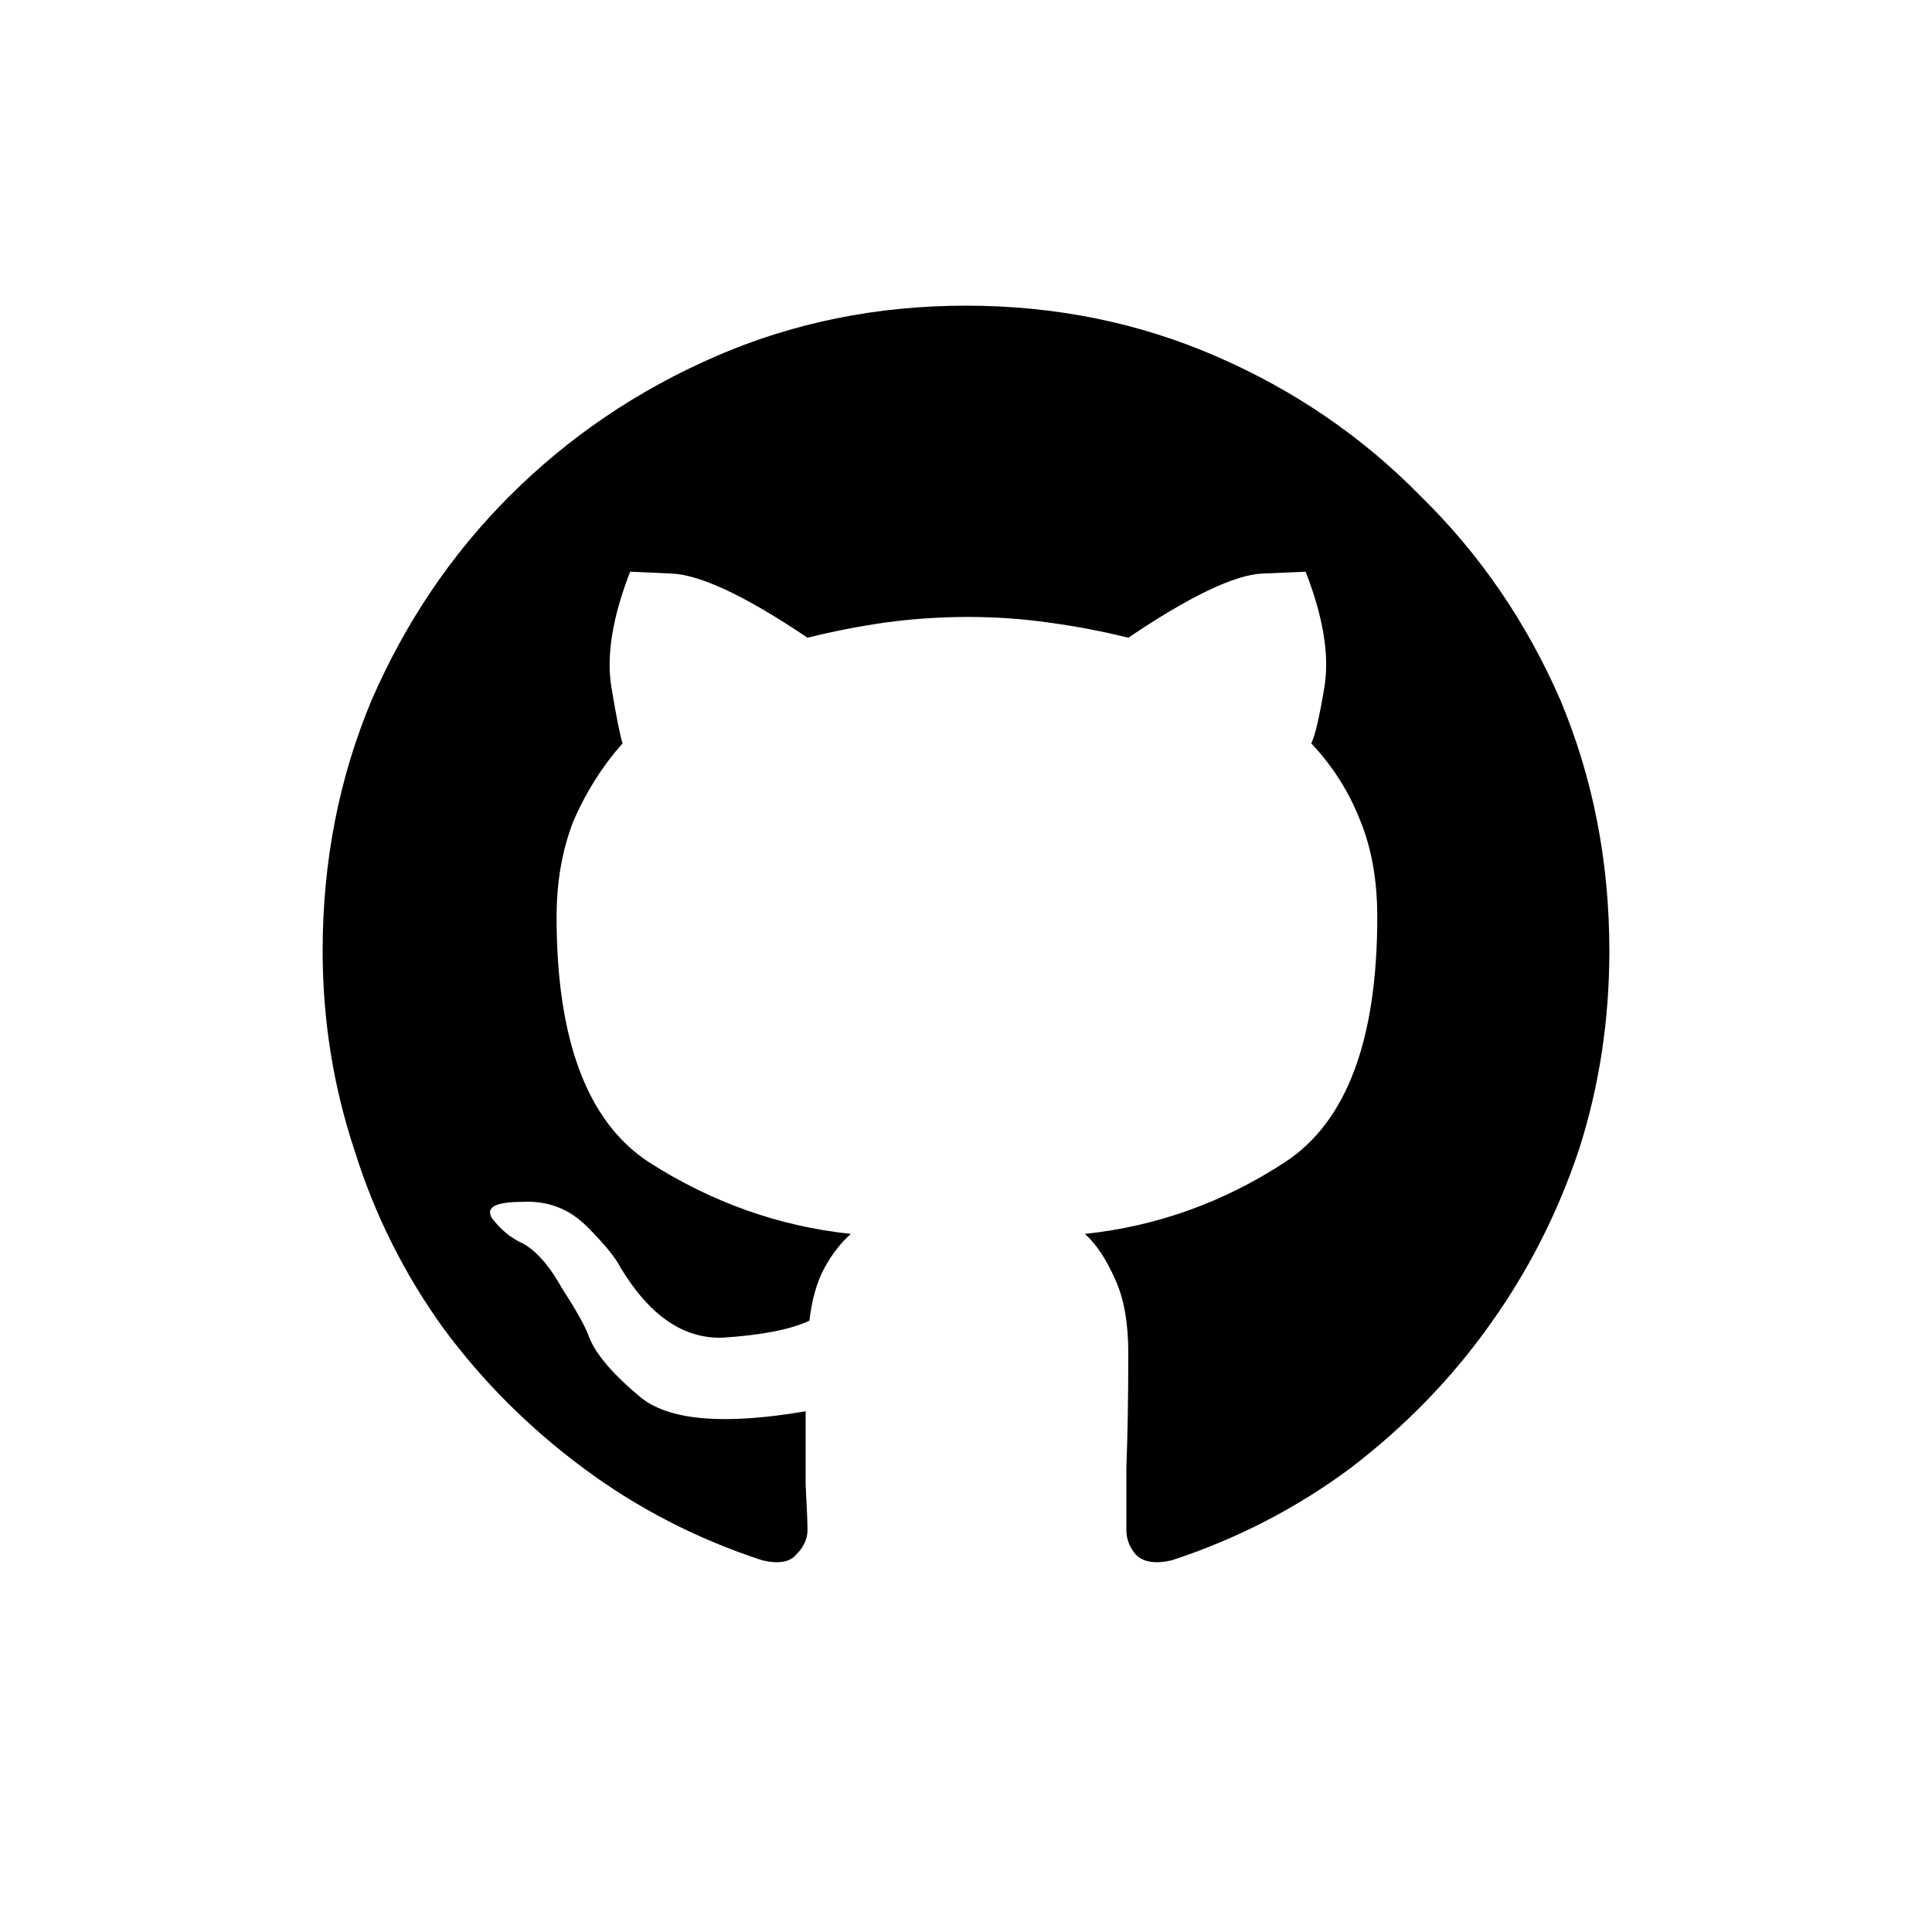
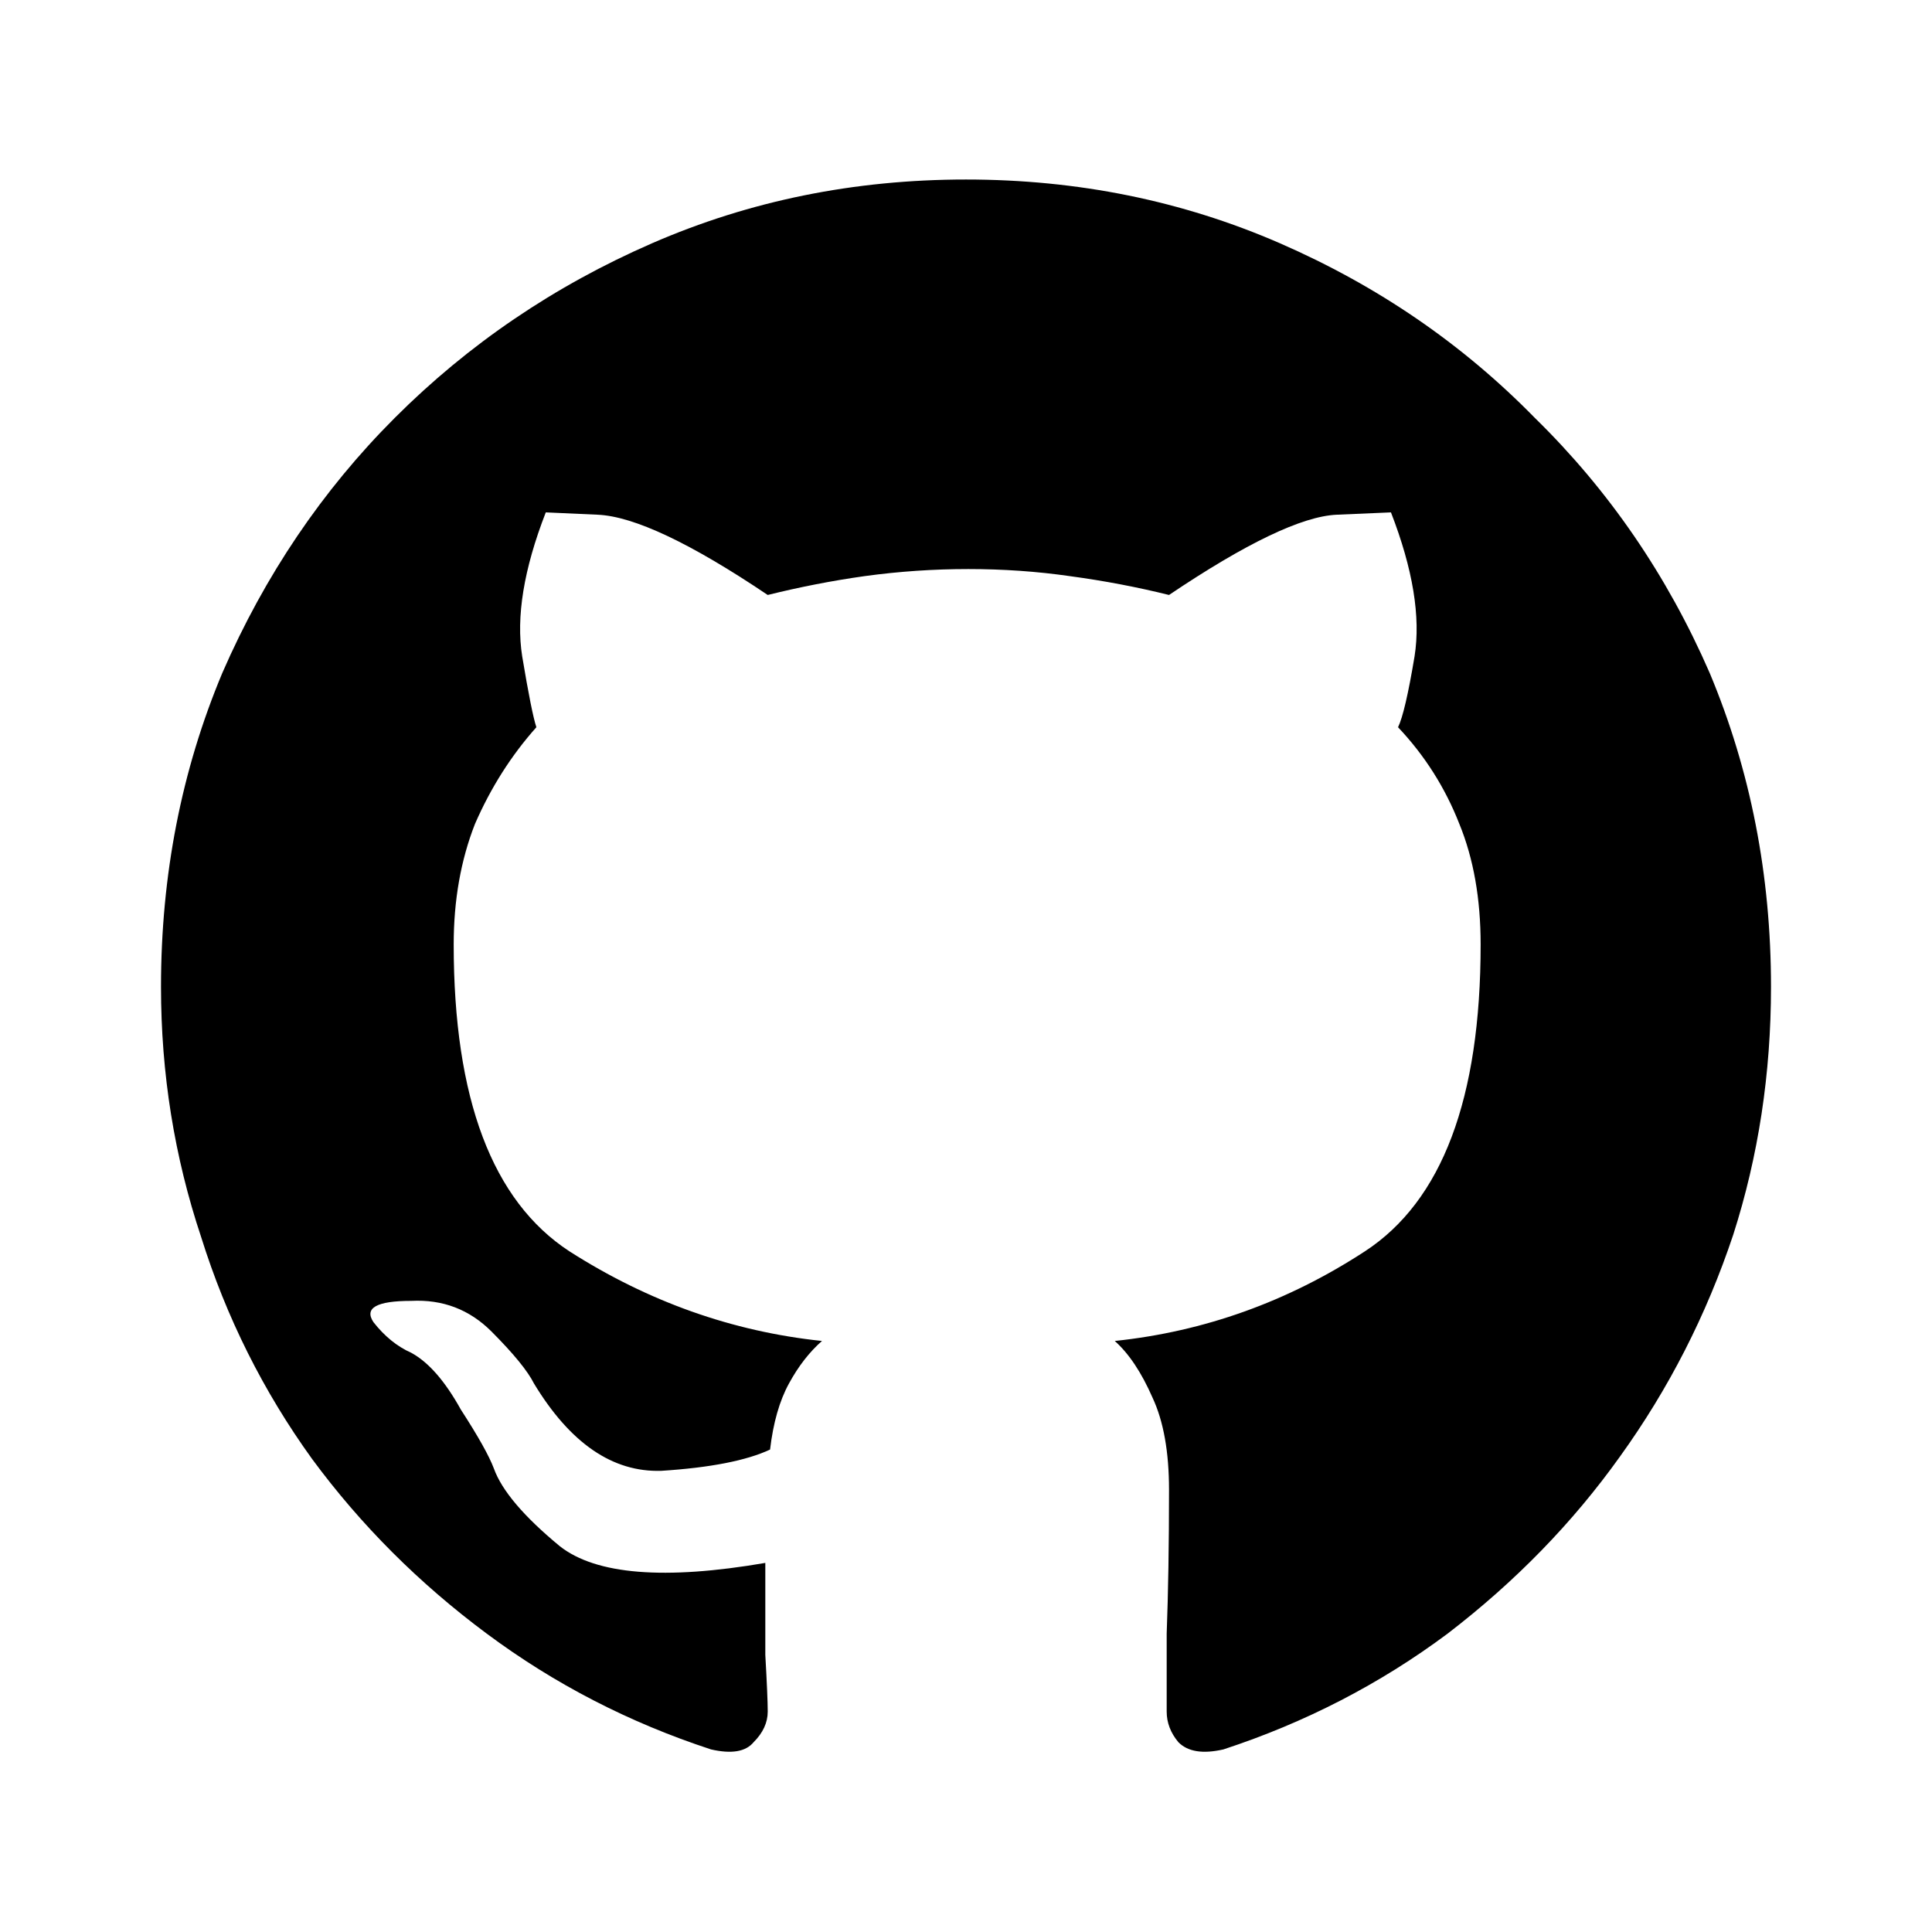
<svg xmlns="http://www.w3.org/2000/svg" width="100%" height="100%" viewBox="0 0 24 24" fill="none">
-   <path d="M12 3.797C13.109 3.797 14.148 4.008 15.117 4.43C16.086 4.852 16.93 5.43 17.648 6.164C18.383 6.883 18.961 7.727 19.383 8.695C19.789 9.664 19.992 10.703 19.992 11.812C19.992 12.672 19.867 13.492 19.617 14.273C19.352 15.07 18.977 15.805 18.492 16.477C18.023 17.133 17.453 17.719 16.781 18.234C16.109 18.734 15.367 19.117 14.555 19.383C14.352 19.43 14.203 19.406 14.109 19.312C14.031 19.219 13.992 19.117 13.992 19.008C13.992 18.883 13.992 18.625 13.992 18.234C14.008 17.828 14.016 17.352 14.016 16.805C14.016 16.43 13.961 16.125 13.852 15.891C13.742 15.641 13.617 15.453 13.477 15.328C14.367 15.234 15.195 14.938 15.961 14.438C16.727 13.938 17.109 12.922 17.109 11.391C17.109 10.938 17.039 10.539 16.898 10.195C16.758 9.836 16.555 9.516 16.289 9.234C16.336 9.141 16.391 8.906 16.453 8.531C16.516 8.141 16.438 7.664 16.219 7.102C16.219 7.102 16.039 7.109 15.68 7.125C15.336 7.141 14.781 7.406 14.016 7.922C13.703 7.844 13.375 7.781 13.031 7.734C12.703 7.687 12.367 7.664 12.023 7.664C11.68 7.664 11.336 7.687 10.992 7.734C10.664 7.781 10.344 7.844 10.031 7.922C9.266 7.406 8.703 7.141 8.344 7.125C8 7.109 7.828 7.102 7.828 7.102C7.609 7.664 7.531 8.141 7.594 8.531C7.656 8.906 7.703 9.141 7.734 9.234C7.484 9.516 7.281 9.836 7.125 10.195C6.984 10.555 6.914 10.953 6.914 11.391C6.914 12.922 7.297 13.938 8.062 14.438C8.844 14.938 9.68 15.234 10.57 15.328C10.445 15.438 10.336 15.578 10.242 15.75C10.148 15.922 10.086 16.141 10.055 16.406C9.82 16.516 9.461 16.586 8.977 16.617C8.492 16.633 8.07 16.344 7.711 15.75C7.648 15.625 7.508 15.453 7.289 15.234C7.07 15.016 6.805 14.914 6.492 14.93C6.148 14.93 6.023 15 6.117 15.141C6.227 15.281 6.352 15.383 6.492 15.445C6.664 15.539 6.828 15.726 6.984 16.008C7.156 16.273 7.266 16.469 7.312 16.594C7.391 16.812 7.609 17.07 7.969 17.367C8.328 17.648 9.008 17.703 10.008 17.531C10.008 17.859 10.008 18.164 10.008 18.445C10.023 18.727 10.031 18.914 10.031 19.008C10.031 19.117 9.984 19.219 9.891 19.312C9.812 19.406 9.672 19.43 9.469 19.383C8.656 19.117 7.914 18.734 7.242 18.234C6.57 17.734 5.992 17.156 5.508 16.5C5.023 15.828 4.656 15.094 4.406 14.297C4.141 13.5 4.008 12.672 4.008 11.812C4.008 10.703 4.211 9.664 4.617 8.695C5.039 7.727 5.609 6.883 6.328 6.164C7.062 5.43 7.914 4.852 8.883 4.43C9.852 4.008 10.891 3.797 12 3.797Z" fill="currentColor" />
+   <path d="M12 2.23C13.388 2.23 14.688 2.494 15.9 3.022C17.112 3.55 18.168 4.273 19.067 5.192C19.986 6.091 20.71 7.147 21.238 8.359C21.746 9.571 22 10.871 22 12.259C22 13.335 21.844 14.361 21.531 15.338C21.198 16.336 20.729 17.254 20.123 18.095C19.537 18.916 18.823 19.649 17.982 20.294C17.142 20.92 16.213 21.399 15.197 21.732C14.942 21.79 14.757 21.761 14.639 21.643C14.541 21.526 14.493 21.399 14.493 21.262C14.493 21.106 14.493 20.783 14.493 20.294C14.512 19.786 14.522 19.19 14.522 18.506C14.522 18.037 14.454 17.655 14.317 17.362C14.18 17.049 14.024 16.815 13.848 16.658C14.962 16.541 15.998 16.169 16.956 15.544C17.914 14.918 18.393 13.647 18.393 11.732C18.393 11.165 18.305 10.666 18.129 10.236C17.953 9.786 17.699 9.385 17.367 9.034C17.425 8.916 17.494 8.623 17.572 8.154C17.65 7.665 17.552 7.069 17.279 6.365C17.279 6.365 17.054 6.375 16.604 6.394C16.174 6.414 15.48 6.746 14.522 7.391C14.131 7.294 13.72 7.215 13.29 7.157C12.88 7.098 12.459 7.069 12.029 7.069C11.599 7.069 11.169 7.098 10.739 7.157C10.328 7.215 9.928 7.294 9.537 7.391C8.579 6.746 7.875 6.414 7.425 6.394C6.995 6.375 6.78 6.365 6.78 6.365C6.506 7.069 6.409 7.665 6.487 8.154C6.565 8.623 6.624 8.916 6.663 9.034C6.35 9.385 6.096 9.786 5.9 10.236C5.724 10.685 5.636 11.184 5.636 11.732C5.636 13.647 6.115 14.918 7.073 15.544C8.051 16.169 9.097 16.541 10.211 16.658C10.055 16.795 9.918 16.971 9.801 17.186C9.683 17.401 9.605 17.675 9.566 18.007C9.273 18.144 8.823 18.232 8.217 18.271C7.611 18.291 7.083 17.929 6.633 17.186C6.555 17.03 6.379 16.815 6.106 16.541C5.832 16.267 5.5 16.14 5.109 16.16C4.678 16.16 4.522 16.248 4.639 16.424C4.776 16.599 4.933 16.727 5.109 16.805C5.324 16.922 5.529 17.157 5.724 17.509C5.939 17.841 6.076 18.085 6.135 18.242C6.233 18.515 6.506 18.838 6.956 19.209C7.406 19.561 8.256 19.63 9.507 19.415C9.507 19.825 9.507 20.207 9.507 20.558C9.527 20.91 9.537 21.145 9.537 21.262C9.537 21.399 9.478 21.526 9.361 21.643C9.263 21.761 9.087 21.79 8.833 21.732C7.816 21.399 6.888 20.92 6.047 20.294C5.206 19.669 4.483 18.946 3.877 18.124C3.271 17.284 2.811 16.365 2.499 15.368C2.166 14.371 2 13.335 2 12.259C2 10.871 2.254 9.571 2.762 8.359C3.29 7.147 4.004 6.091 4.903 5.192C5.822 4.273 6.888 3.55 8.1 3.022C9.312 2.494 10.612 2.23 12 2.23Z" fill="currentColor" />
</svg>
